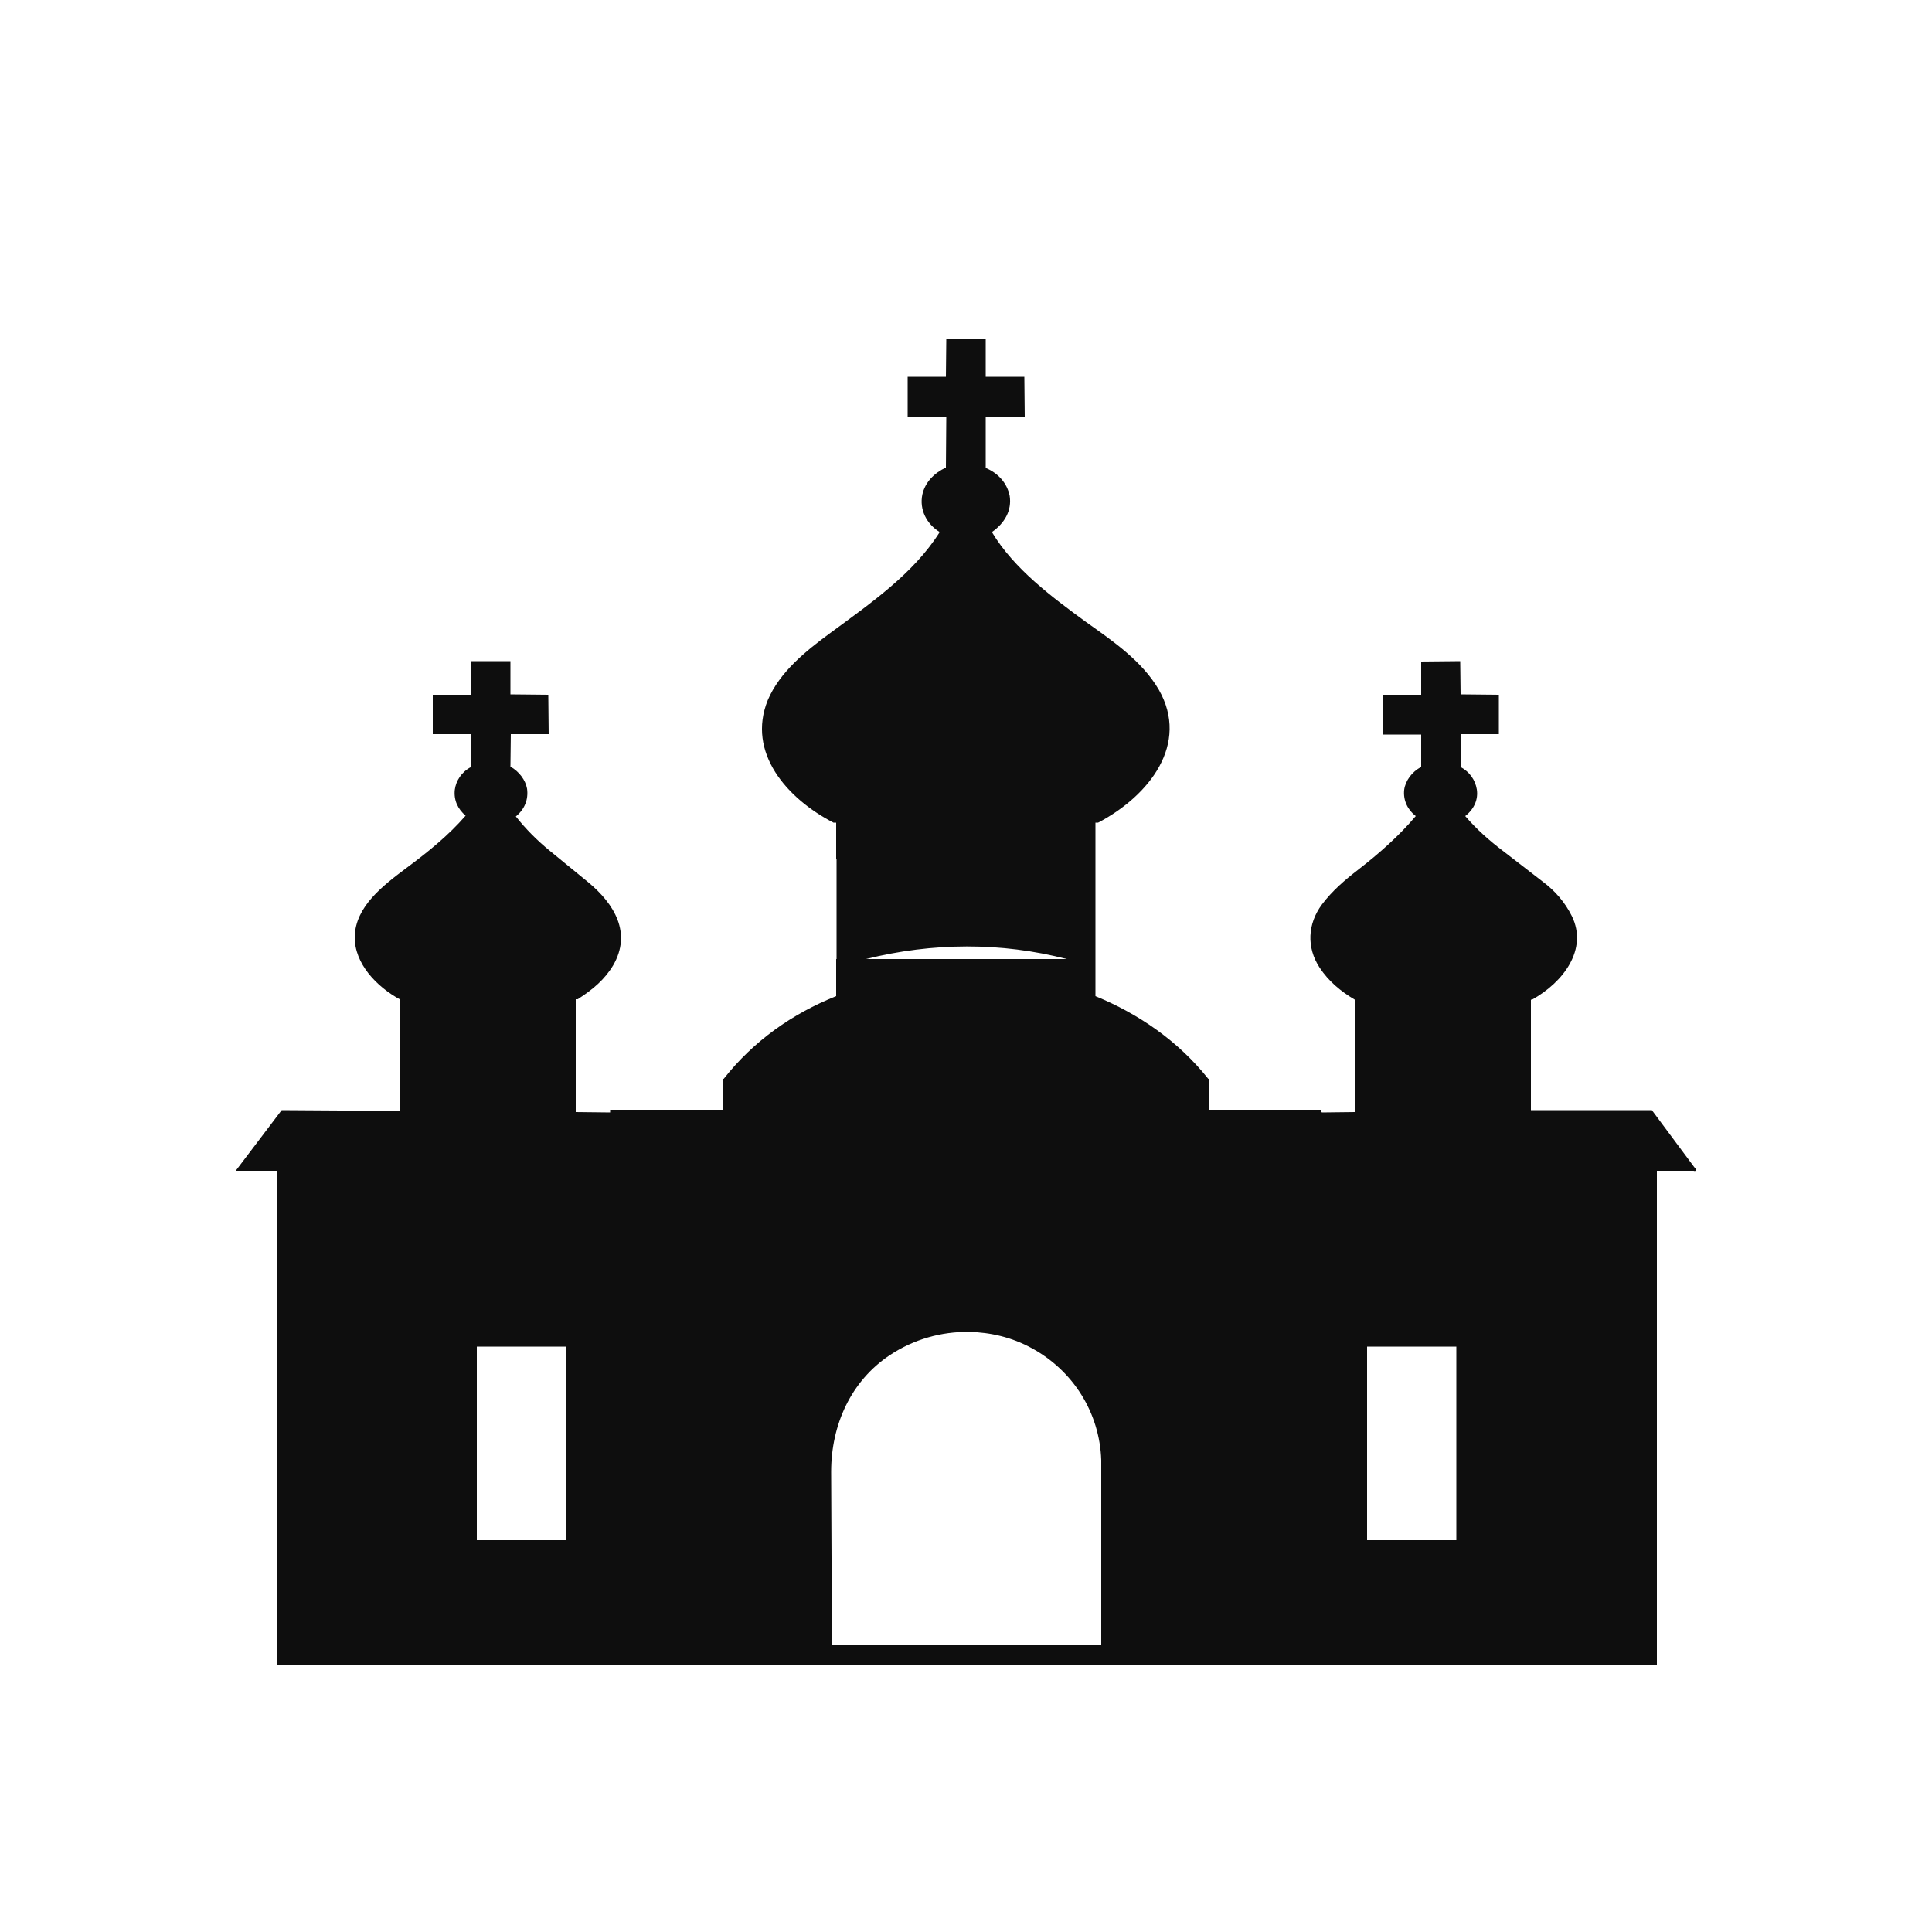
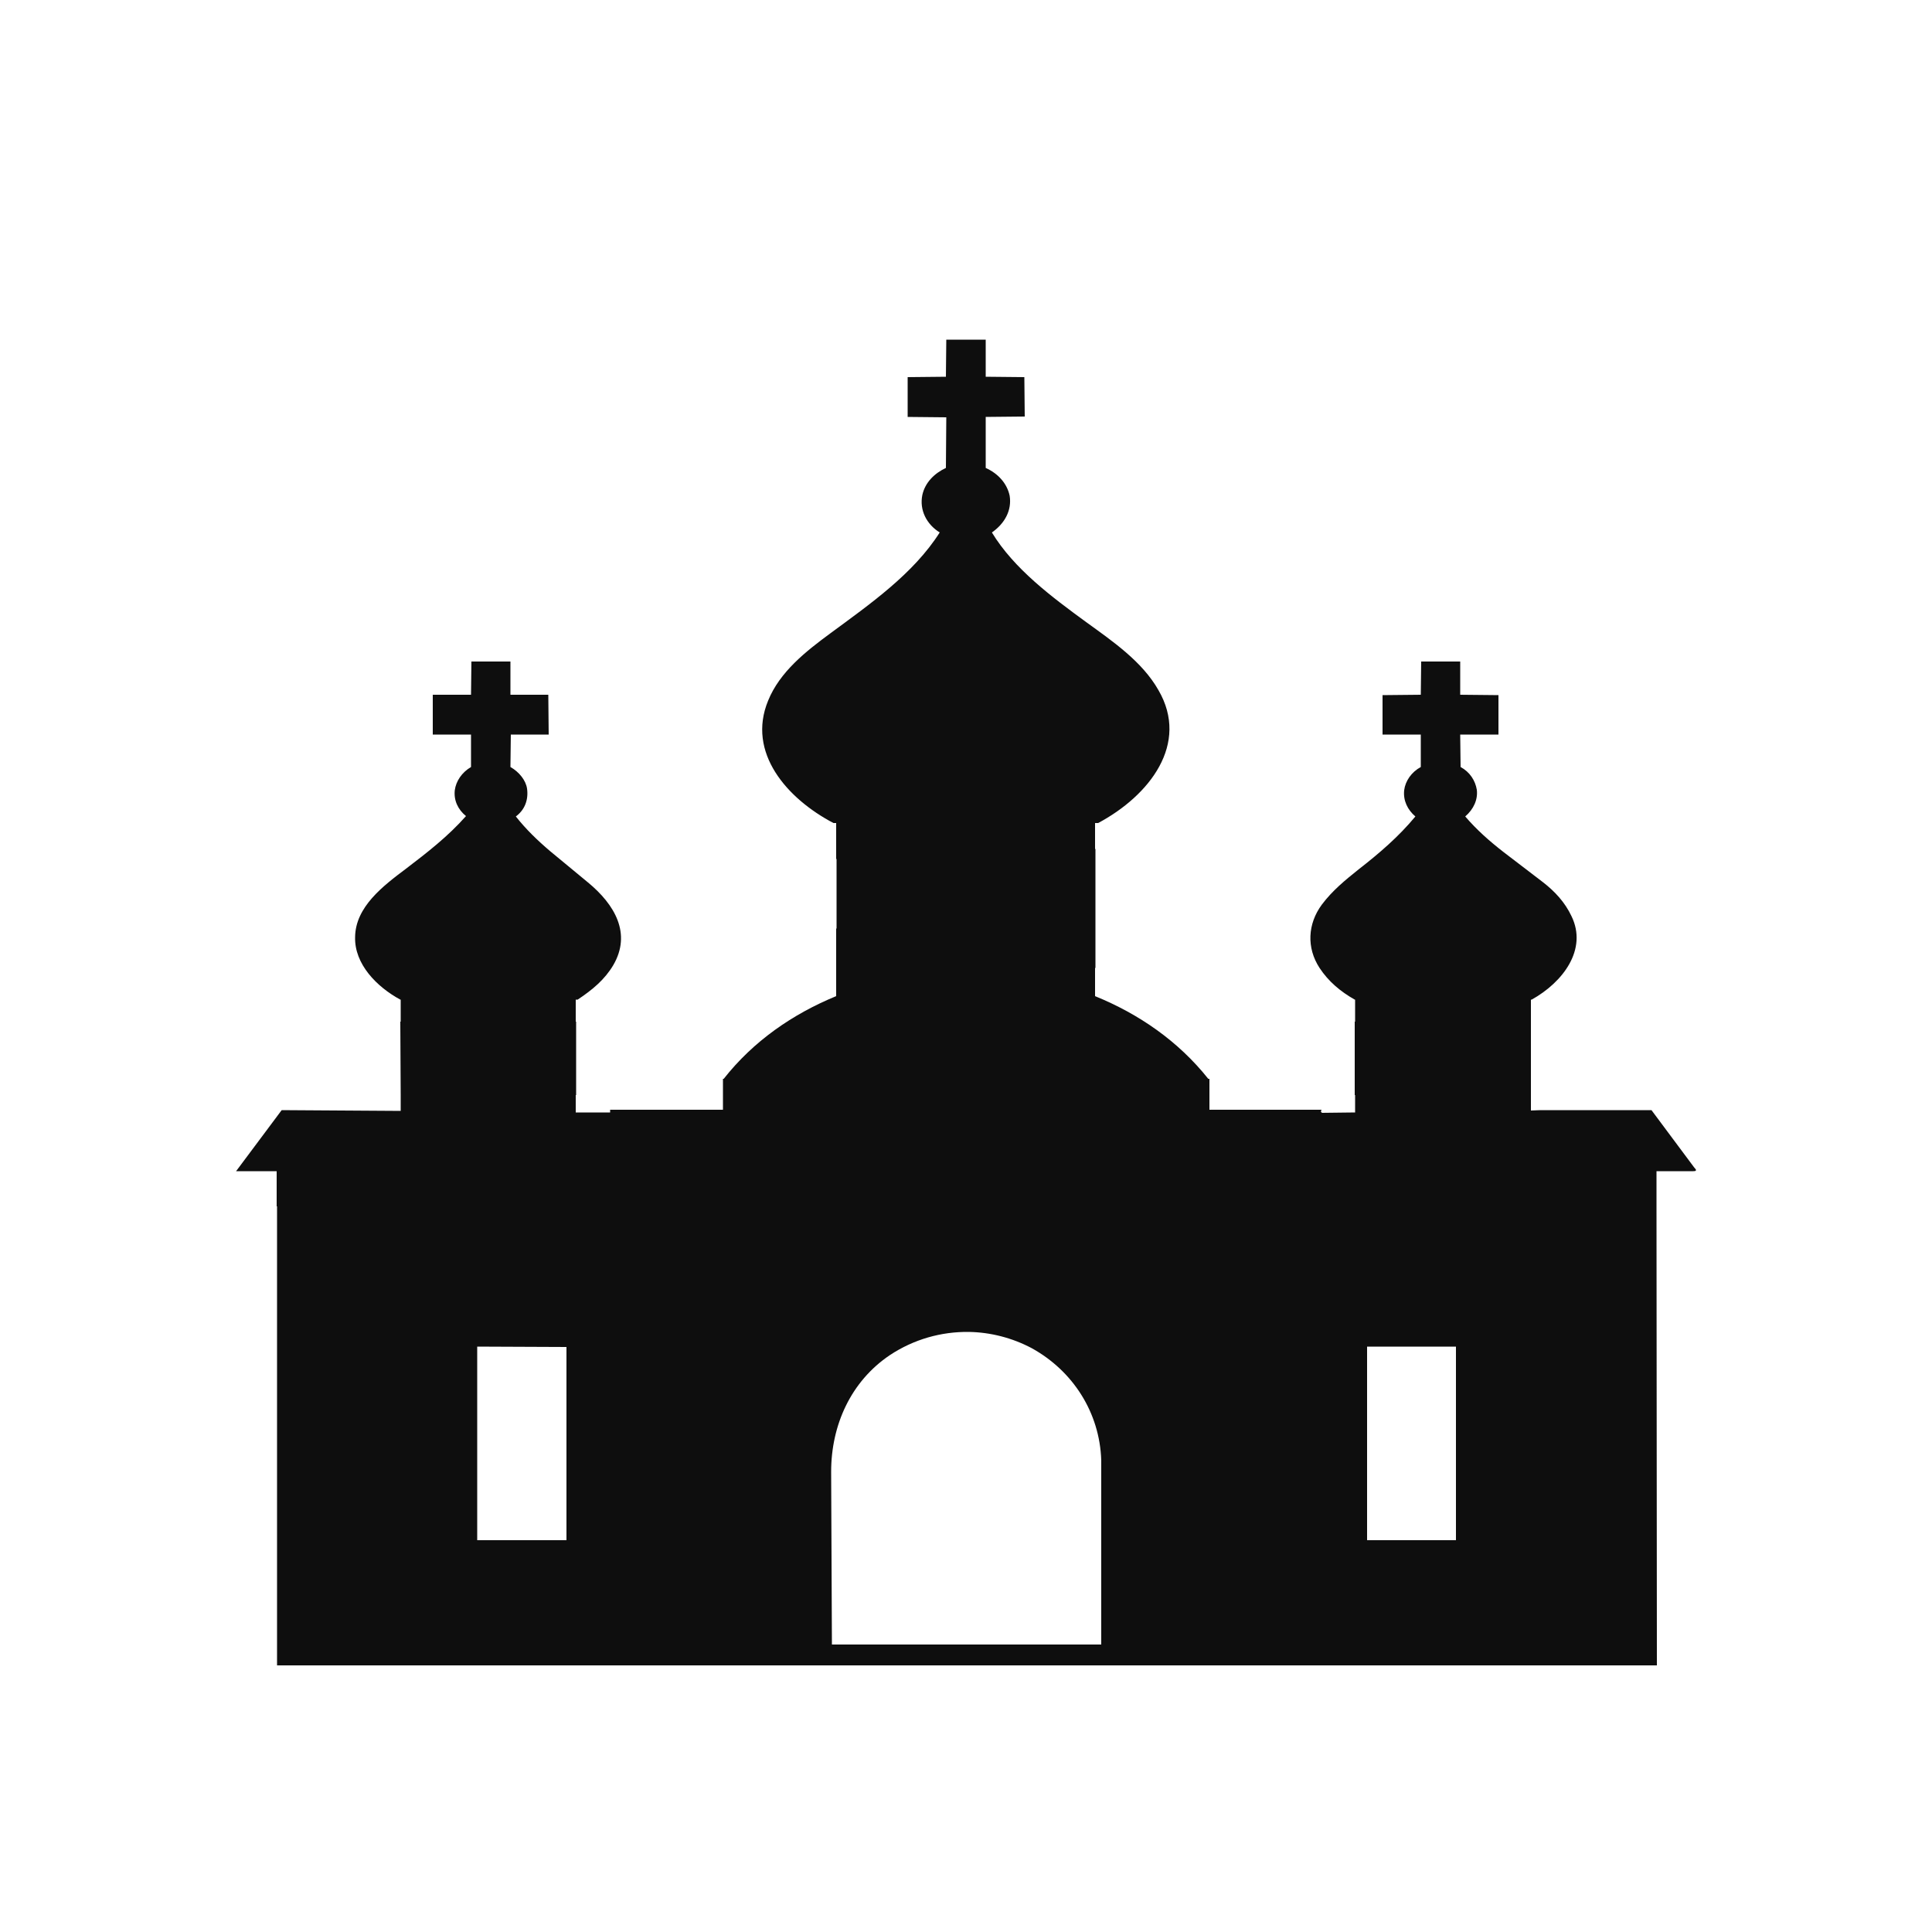
<svg xmlns="http://www.w3.org/2000/svg" width="50" height="50" viewBox="0 0 50 50" fill="none">
-   <path d="M18.71 27.92H18.73C19.5 26.94 20.51 26.23 21.64 25.78V24.82H21.65L21.65 22.23H21.64V21.29L21.57 21.29C20.37 20.67 19.32 19.48 19.87 18.12C20.18 17.39 20.85 16.85 21.49 16.38C22.52 15.62 23.64 14.85 24.32 13.77C23.98 13.56 23.79 13.19 23.87 12.8C23.94 12.48 24.18 12.24 24.48 12.1L24.49 10.79L23.49 10.78V9.75L24.48 9.75L24.49 8.78L25.51 8.78L25.51 9.75L26.51 9.75L26.52 10.78L25.51 10.79L25.51 12.11C25.82 12.24 26.06 12.49 26.13 12.83C26.19 13.21 26 13.54 25.67 13.77C26.24 14.72 27.22 15.45 28.11 16.1C28.8 16.59 29.56 17.11 29.99 17.85C30.79 19.25 29.75 20.59 28.42 21.29L28.35 21.29V21.96H28.35L28.35 25.04L28.35 25.04V25.78C29.47 26.24 30.49 26.94 31.27 27.92H31.3V28.72H34.2L34.2 28.73C34.18 28.74 34.19 28.79 34.22 28.79L35.07 28.78V28.34H35.07L35.06 26.43H35.07V25.87L35.06 25.87C34.69 25.65 34.38 25.39 34.15 25.04C33.81 24.52 33.84 23.91 34.21 23.41C34.48 23.05 34.81 22.77 35.16 22.5C35.7 22.08 36.2 21.64 36.64 21.12C36.43 20.96 36.31 20.71 36.34 20.44C36.37 20.21 36.54 19.97 36.78 19.85V19.01L35.78 19.01L35.78 17.98L36.78 17.98L36.78 17.12L37.79 17.11L37.8 17.97L38.79 17.98V19H37.8L37.8 19.85C38.04 19.98 38.18 20.19 38.22 20.43C38.26 20.69 38.15 20.94 37.92 21.12C38.22 21.47 38.55 21.76 38.92 22.04L39.93 22.82C40.25 23.06 40.5 23.35 40.68 23.71C41.1 24.57 40.46 25.42 39.65 25.87L39.62 25.87V26.53L39.62 28.34H39.62V28.73L39.87 28.73L42.75 28.73L43.85 30.21C43.86 30.22 43.86 30.22 43.87 30.23C43.88 30.25 43.9 30.27 43.9 30.28C43.88 30.31 43.86 30.31 43.83 30.3C43.82 30.3 43.8 30.3 43.79 30.3H42.88V31.22H42.88L42.88 43.1L7.16 43.1L7.16 31.22H7.16V30.3H6.1L7.29 28.73L10.36 28.75V28.33H10.36L10.36 26.43H10.36V25.87L10.36 25.87C9.75 25.54 9.17 24.94 9.18 24.24C9.2 23.46 9.91 22.92 10.51 22.47C11.06 22.06 11.59 21.64 12.05 21.11C11.85 20.94 11.74 20.71 11.77 20.44C11.8 20.21 11.94 19.98 12.19 19.85L12.19 19L11.2 19L11.2 17.98L12.19 17.98L12.19 17.11L13.21 17.11L13.21 17.97L14.19 17.98L14.2 19H13.22L13.21 19.84C13.44 19.97 13.6 20.19 13.64 20.41C13.68 20.7 13.57 20.95 13.35 21.13C13.61 21.46 13.9 21.75 14.23 22.02L15.22 22.83C15.91 23.4 16.35 24.15 15.87 24.98C15.65 25.35 15.34 25.61 14.95 25.86L14.9 25.86V26.43H14.9V28.33H14.9V28.78L15.79 28.79L15.79 28.72H18.71ZM25.08 34.47C24.36 34.46 23.65 34.66 23.03 35.07C22.02 35.74 21.51 36.88 21.51 38.09L21.53 42.56L21.53 42.56L21.53 42.56L28.5 42.56V37.79C28.46 36.56 27.77 35.47 26.7 34.89C26.19 34.61 25.63 34.48 25.08 34.47ZM12.34 39.86 14.65 39.86V34.85L12.34 34.85ZM35.38 39.86 35.38 39.86 37.69 39.86 37.69 34.85 37.68 34.85H35.38ZM27.61 24.82C25.91 24.38 24.13 24.39 22.41 24.82H27.61Z" fill="#0E0E0E" />
+   <path d="M18.71 27.92H18.73C19.5 26.94 20.52 26.24 21.64 25.78V24.03H21.65L21.65 22.23H21.64V21.3L21.57 21.3C20.37 20.67 19.32 19.48 19.88 18.13C20.18 17.39 20.85 16.86 21.49 16.39C22.52 15.63 23.64 14.85 24.32 13.78C23.98 13.57 23.79 13.2 23.87 12.81C23.94 12.49 24.18 12.25 24.48 12.11L24.49 10.8L23.49 10.79V9.76L24.48 9.75L24.49 8.79L25.51 8.79L25.51 9.75L26.51 9.76L26.52 10.78L25.51 10.79L25.51 12.11C25.82 12.25 26.06 12.5 26.13 12.83C26.19 13.21 26 13.55 25.67 13.78C26.24 14.72 27.22 15.45 28.11 16.1C28.8 16.6 29.56 17.12 29.98 17.86C30.79 19.25 29.75 20.59 28.42 21.3L28.34 21.3V21.97H28.35L28.35 25.05L28.34 25.05V25.78C29.47 26.24 30.49 26.94 31.27 27.92H31.3V28.72H34.2L34.2 28.73C34.18 28.74 34.18 28.79 34.22 28.8L35.07 28.79V28.34H35.06L35.06 26.44H35.07V25.87L35.06 25.87C34.69 25.66 34.38 25.4 34.15 25.05C33.81 24.53 33.84 23.91 34.21 23.41C34.48 23.05 34.81 22.78 35.16 22.5C35.7 22.08 36.2 21.65 36.63 21.13C36.43 20.96 36.31 20.72 36.34 20.45C36.37 20.21 36.53 19.98 36.77 19.85V19.01L35.78 19.01L35.78 17.99L36.77 17.98L36.78 17.12L37.79 17.12L37.79 17.98L38.78 17.99V19.01H37.79L37.8 19.85C38.04 19.98 38.18 20.2 38.22 20.44C38.25 20.69 38.14 20.94 37.92 21.13C38.22 21.48 38.55 21.77 38.91 22.05L39.93 22.83C40.24 23.07 40.5 23.35 40.67 23.71C41.09 24.57 40.45 25.42 39.64 25.87L39.62 25.87V26.54L39.62 28.34H39.62V28.74L39.87 28.73L42.74 28.73L43.85 30.22C43.85 30.22 43.86 30.23 43.86 30.23C43.88 30.25 43.9 30.28 43.89 30.29C43.88 30.31 43.85 30.31 43.82 30.31C43.81 30.31 43.8 30.31 43.79 30.31H42.87V31.22H42.87L42.88 43.1L7.17 43.1L7.17 31.22H7.16V30.31H6.11L7.29 28.73L10.37 28.75V28.34H10.37L10.36 26.44H10.37V25.87L10.36 25.87C9.75 25.54 9.17 24.95 9.19 24.25C9.2 23.47 9.91 22.93 10.51 22.48C11.06 22.06 11.59 21.65 12.06 21.12C11.85 20.95 11.74 20.71 11.77 20.45C11.8 20.22 11.95 19.99 12.19 19.85L12.19 19.01L11.2 19.01L11.2 17.98L12.19 17.98L12.2 17.12L13.21 17.12L13.21 17.98L14.19 17.98L14.2 19.01H13.22L13.21 19.85C13.44 19.98 13.61 20.2 13.64 20.41C13.68 20.7 13.58 20.96 13.35 21.13C13.61 21.46 13.91 21.75 14.24 22.03L15.22 22.84C15.91 23.41 16.35 24.16 15.87 24.98C15.65 25.35 15.34 25.61 14.95 25.87L14.9 25.87V26.44H14.91V28.34H14.9V28.79L15.79 28.79L15.79 28.72H18.71ZM25.08 34.47C24.36 34.46 23.65 34.66 23.03 35.07C22.02 35.75 21.51 36.88 21.51 38.09L21.53 42.56L21.53 42.56L21.53 42.56L28.5 42.56V37.79C28.46 36.56 27.77 35.48 26.7 34.89C26.19 34.62 25.63 34.48 25.08 34.47ZM12.35 39.86 14.66 39.86V34.86L12.35 34.85ZM35.38 39.86 35.38 39.86 37.68 39.86 37.68 34.85 37.68 34.85H35.38Z" fill="#0E0E0E" />
</svg>
